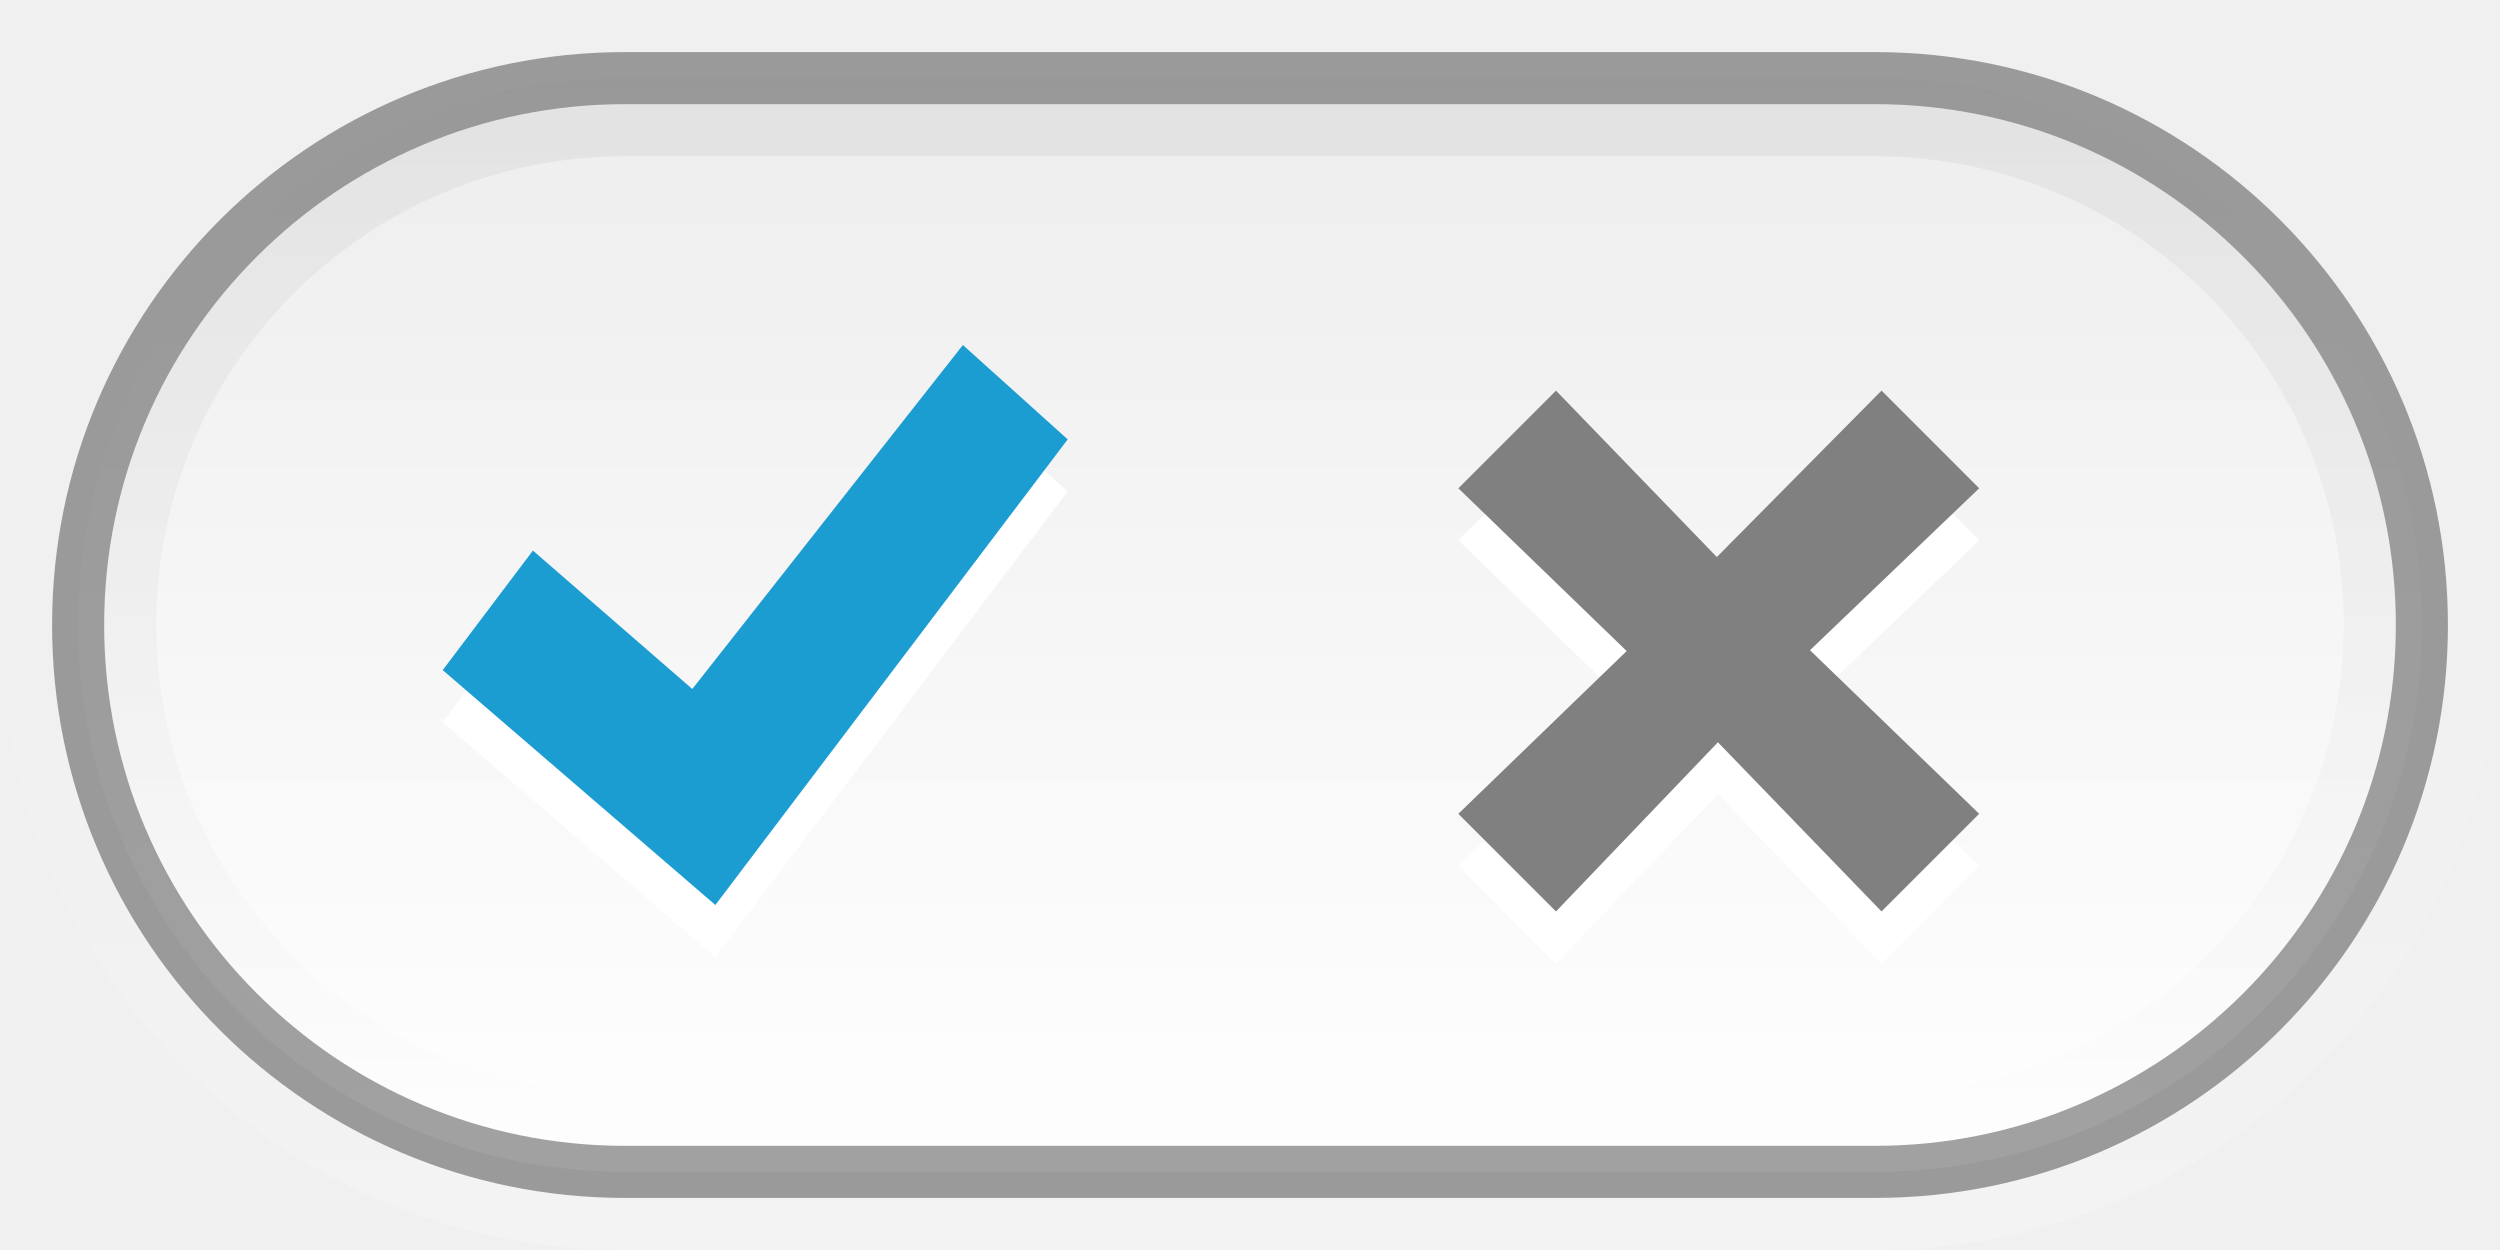
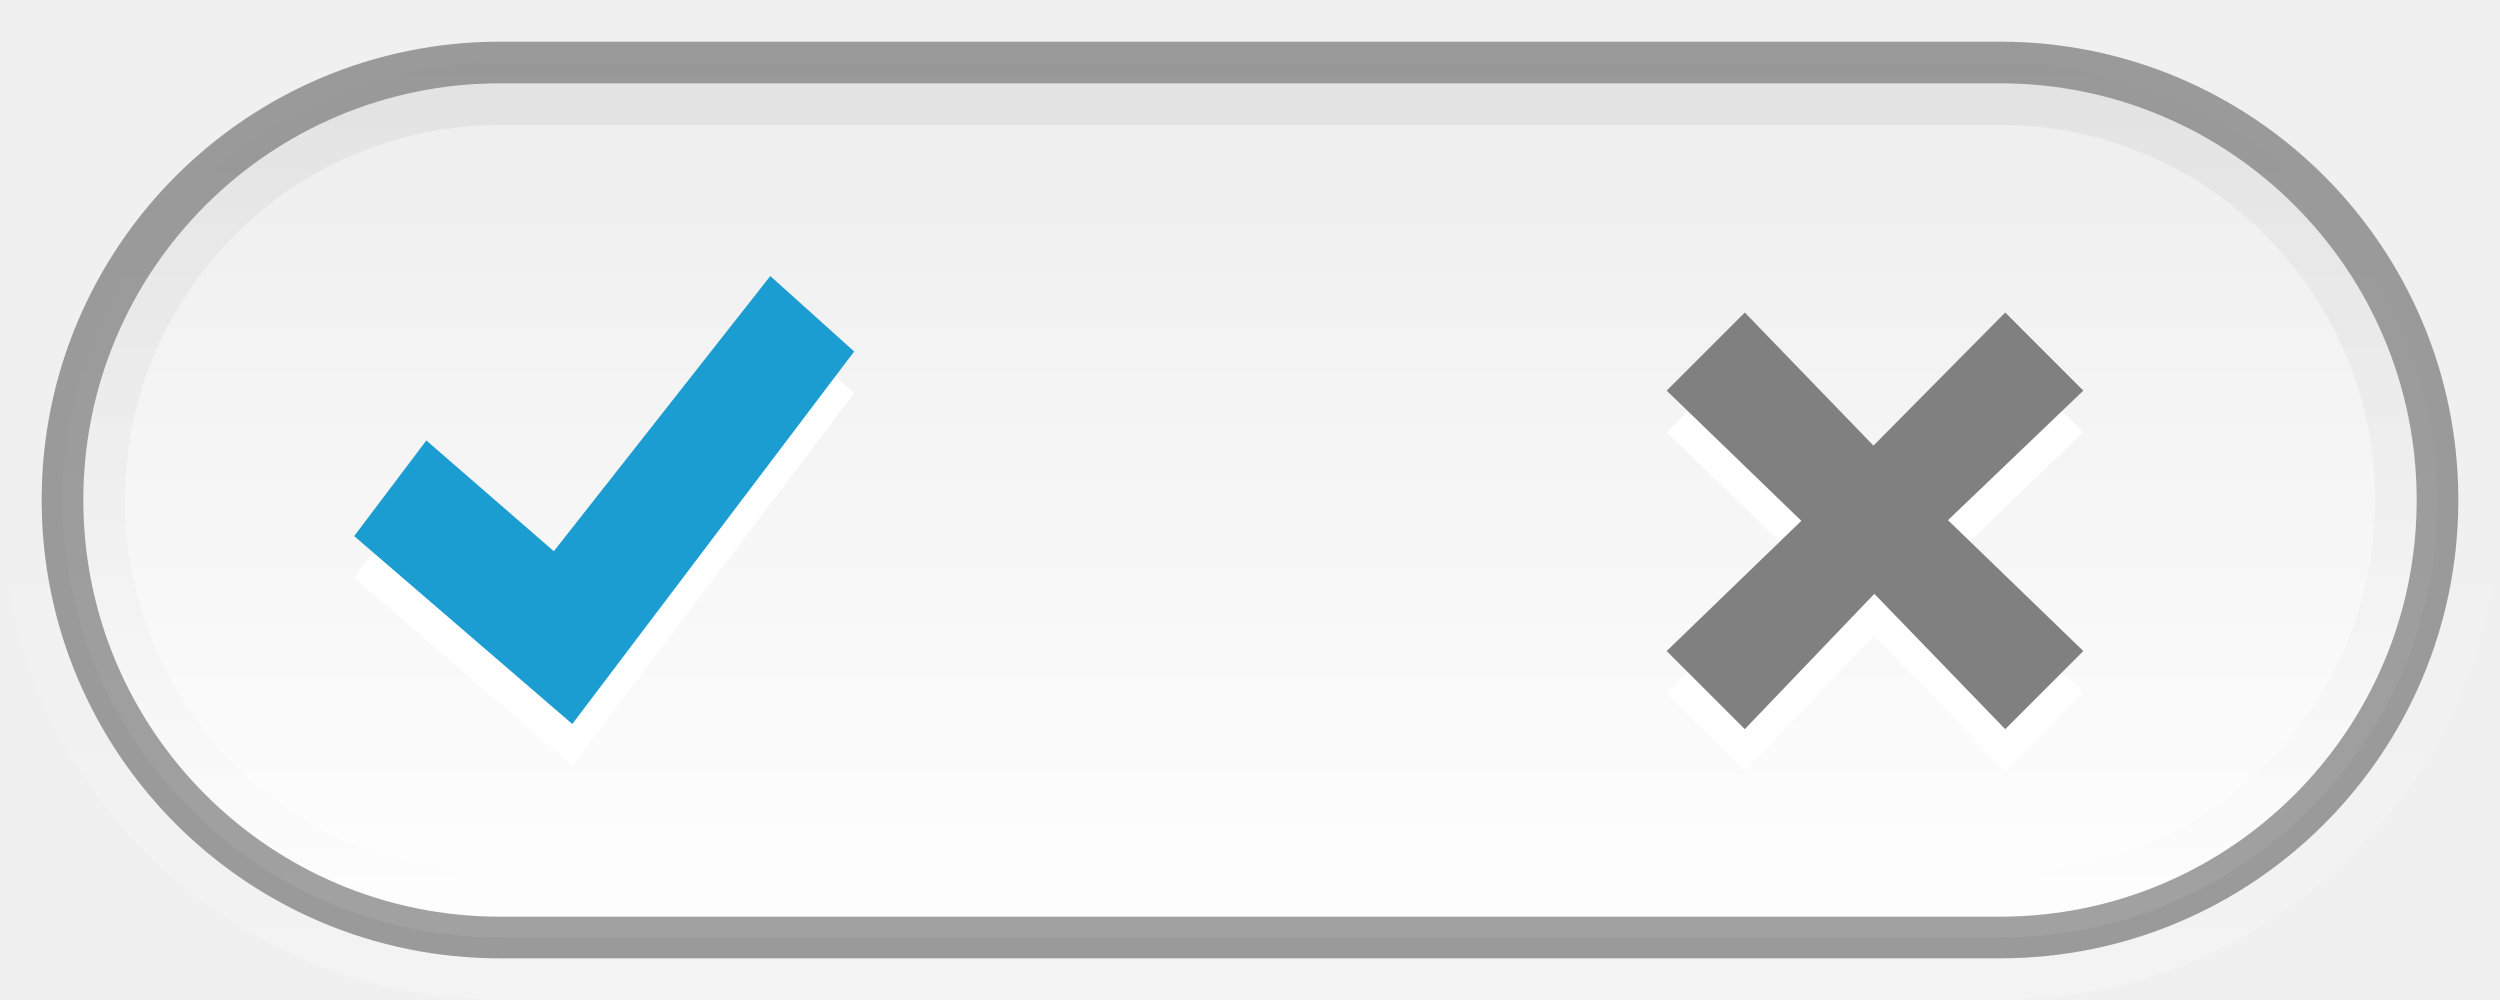
- <svg xmlns="http://www.w3.org/2000/svg" xmlns:xlink="http://www.w3.org/1999/xlink" width="48" height="24" id="svg7539" version="1.1">
+ <svg xmlns="http://www.w3.org/2000/svg" xmlns:xlink="http://www.w3.org/1999/xlink" width="60" height="24" id="svg7539" version="1.1">
  <defs id="defs7541">
-     <linearGradient xlink:href="#linearGradient4929-9-0-03-2-2-2-3-9-7-3-7-7-2-6-3-4-7-3-3" id="linearGradient7362" gradientUnits="userSpaceOnUse" gradientTransform="matrix(0.6103897,0,0,1.095238,-213.4155,-421.3883)" x1="617.509" y1="446.545" x2="617.509" y2="457.801" />
+     <linearGradient xlink:href="#linearGradient4929-9-0-03-2-2-2-3-9-7-3-7-7-2-6-3-4-7-3-3" id="linearGradient7362" gradientUnits="userSpaceOnUse" gradientTransform="matrix(0.7662338,0,0,1.095238,-297.6493,-421.3883)" x1="617.509" y1="446.545" x2="617.509" y2="457.801" />
    <linearGradient id="linearGradient4929-9-0-03-2-2-2-3-9-7-3-7-7-2-6-3-4-7-3-3">
      <stop id="stop4931-7-3-3-9-6-4-6-1-9-5-2-4-0-3-4-8-9-6-8" style="stop-color:#ffffff;stop-opacity:1" offset="0" />
      <stop id="stop4933-0-1-2-7-9-6-0-7-8-0-4-1-4-6-6-1-0-2-4" style="stop-color:#ffffff;stop-opacity:0" offset="1" />
    </linearGradient>
-     <linearGradient xlink:href="#linearGradient4695-1-4-3-5-0-6" id="linearGradient7365" gradientUnits="userSpaceOnUse" gradientTransform="matrix(0.1894273,0,0,0.9047619,91.50682,-280.6678)" x1="292.857" y1="211.076" x2="292.857" y2="233.827" />
+     <linearGradient xlink:href="#linearGradient4695-1-4-3-5-0-6" id="linearGradient7365" gradientUnits="userSpaceOnUse" gradientTransform="matrix(0.2422908,0,0,0.9047619,83.97378,-280.6678)" x1="292.857" y1="211.076" x2="292.857" y2="233.827" />
    <linearGradient id="linearGradient4695-1-4-3-5-0-6">
      <stop id="stop4697-9-9-7-0-1-5" style="stop-color:#000000;stop-opacity:1" offset="0" />
      <stop id="stop4699-5-8-9-0-4-0" style="stop-color:#000000;stop-opacity:0" offset="1" />
    </linearGradient>
    <linearGradient id="linearGradient4751-5-4-1-2-9-1-2-3-365-589-154-4-7-64-3-8-6-5-3">
      <stop id="stop9737-3-0-8-1-8-3-3-0" style="stop-color:#ffffff;stop-opacity:1" offset="0" />
      <stop id="stop9739-4-8-0-7-48-9-7-7" style="stop-color:#ebebeb;stop-opacity:1" offset="1" />
    </linearGradient>
-     <linearGradient y2="266.218" x2="257.578" y1="289.329" x1="257.578" gradientTransform="matrix(1.630643,0,0,1.038461,19.56045,-369.6725)" gradientUnits="userSpaceOnUse" id="linearGradient7810" xlink:href="#linearGradient4751-5-4-1-2-9-1-2-3-365-589-154-4-7-64-3-8-6-5-3" />
+     <linearGradient y2="266.218" x2="257.578" y1="289.329" x1="257.578" gradientTransform="matrix(2.065481,0,0,1.038461,-6.556808,-369.6725)" gradientUnits="userSpaceOnUse" id="linearGradient7810" xlink:href="#linearGradient4751-5-4-1-2-9-1-2-3-365-589-154-4-7-64-3-8-6-5-3" />
    <linearGradient gradientTransform="matrix(0.4117647,0,0,0.4117647,-2.17647,-3)" gradientUnits="userSpaceOnUse" xlink:href="#linearGradient4215-8-4-7-28" id="linearGradient6387" y2="8.093" x2="38.977" y1="59.968" x1="38.977" />
    <linearGradient gradientTransform="matrix(0.5135135,0,0,0.5135135,-25.83613,-2.02128)" gradientUnits="userSpaceOnUse" xlink:href="#linearGradient4011-9-9-70-6-4" id="linearGradient6377" y2="44.341" x2="71.204" y1="6.238" x1="71.204" />
    <linearGradient id="linearGradient4215-8-4-7-28">
      <stop offset="0" style="stop-color:#dcdcdc;stop-opacity:1" id="stop4217-1-2-7-5" />
      <stop offset="1" style="stop-color:#f0f0f0;stop-opacity:1" id="stop4219-3-4-5-0" />
    </linearGradient>
    <linearGradient id="linearGradient4011-9-9-70-6-4">
      <stop offset="0" style="stop-color:#ffffff;stop-opacity:1" id="stop4013-5-4-3-4-3" />
      <stop offset="0.508" style="stop-color:#ffffff;stop-opacity:0.235" id="stop4015-1-5-70-6-7" />
      <stop offset="0.835" style="stop-color:#ffffff;stop-opacity:0.157" id="stop4017-7-0-13-7-0" />
      <stop offset="1" style="stop-color:#ffffff;stop-opacity:0.392" id="stop4019-1-12-7-5-0" />
    </linearGradient>
    <linearGradient xlink:href="#linearGradient27416-1" id="linearGradient3012" gradientUnits="userSpaceOnUse" gradientTransform="matrix(2.785809,0,0,0.9719081,-1785.294,-614.8992)" x1="731.057" y1="654.815" x2="731.057" y2="619.307" />
    <linearGradient id="linearGradient27416-1">
      <stop id="stop27420-2" style="stop-color:#55c1ec;stop-opacity:1" offset="0" />
      <stop id="stop27422-3" style="stop-color:#3689e6;stop-opacity:1" offset="1" />
    </linearGradient>
    <linearGradient y2="619.307" x2="731.057" y1="654.815" x1="731.057" gradientTransform="matrix(2.785809,0,0,0.9719081,-1900.78,-706.9847)" gradientUnits="userSpaceOnUse" id="linearGradient6179" xlink:href="#linearGradient27416-1" />
    <linearGradient id="linearGradient27416-1-7">
      <stop id="stop27420-2-2" style="stop-color:#55c1ec;stop-opacity:1" offset="0" />
      <stop id="stop27422-3-0" style="stop-color:#3689e6;stop-opacity:1" offset="1" />
    </linearGradient>
    <linearGradient y2="619.307" x2="731.057" y1="654.815" x1="731.057" gradientTransform="matrix(2.785809,0,0,0.9719081,-1783.794,-616.399)" gradientUnits="userSpaceOnUse" id="linearGradient3063" xlink:href="#linearGradient27416-1-7" />
  </defs>
  <g id="layer1" transform="translate(-116,92)">
-     <rect width="45" height="21" rx="10.5" ry="10.5" x="117.5" y="-90.5" id="rect6132-8-2-8-0-0-0-10-0-6-0-6-2-0-5-7-3-3-7-8-4-0-2-5-3-6-7-8-3" style="opacity:0.99;color:#000000;fill:url(#linearGradient7810);fill-opacity:1;fill-rule:nonzero;stroke:none;stroke-width:1;marker:none;visibility:visible;display:inline;overflow:visible;enable-background:accumulate" />
-     <rect width="43" height="19" rx="9.5" ry="9.5" x="118.5" y="-89.5" id="rect6132-8-2-8-0-0-0-4-6-9-7-5-4-2-6-1-1-2-7-4-6-3-4-3-0-8-1-1-9-4" style="opacity:0.05;color:#000000;fill:none;stroke:url(#linearGradient7365);stroke-width:1;stroke-linecap:round;stroke-linejoin:round;stroke-miterlimit:4;stroke-opacity:1;stroke-dasharray:none;stroke-dashoffset:0;marker:none;visibility:visible;display:inline;overflow:visible;enable-background:accumulate" />
-     <rect width="47" height="23" rx="11.5" ry="11.5" x="116.5" y="68.5" transform="scale(1,-1)" id="rect6132-8-2-8-0-0-0-4-6-9-7-5-4-2-6-1-1-2-7-4-6-3-0-1-0-16-8-3-0-0-3-0" style="opacity:0.2;color:#000000;fill:none;stroke:url(#linearGradient7362);stroke-width:1;stroke-linecap:round;stroke-linejoin:round;stroke-miterlimit:4;stroke-opacity:1;stroke-dasharray:none;stroke-dashoffset:0;marker:none;visibility:visible;display:inline;overflow:visible;enable-background:accumulate" />
-     <rect width="45" height="21" rx="10.5" ry="10.5" x="117.5" y="-90.5" id="rect6132-8-2-8-0-0-0-10-0-6-0-6-2-0-5-7-3-3-7-8-4-0-2-5-3-6-7-8-6-8" style="opacity:0.5;color:#000000;fill:none;stroke:#434343;stroke-width:1;stroke-linecap:round;stroke-linejoin:round;stroke-miterlimit:4;stroke-opacity:1;stroke-dasharray:none;stroke-dashoffset:0;marker:none;visibility:visible;display:inline;overflow:visible;enable-background:accumulate" />
-     <path style="color:#bebebe;fill:#ffffff;fill-opacity:1;fill-rule:nonzero;stroke:none;stroke-width:1;marker:none;visibility:visible;display:inline;overflow:visible;enable-background:accumulate" id="path2386-8-8-6-0-8" d="m 148.963,-80.305 3.162,-3.195 1.875,1.875 -3.248,3.109 L 154,-75.375 152.125,-73.5 148.984,-76.748 145.875,-73.5 144,-75.375 l 3.232,-3.125 -3.232,-3.125 1.875,-1.875 3.088,3.195 z" />
-     <path style="color:#bebebe;fill:#808080;fill-opacity:1;fill-rule:nonzero;stroke:none;stroke-width:1;marker:none;visibility:visible;display:inline;overflow:visible;enable-background:accumulate" id="path2386-8-8-6-0" d="m 148.963,-81.305 3.162,-3.195 1.875,1.875 -3.248,3.109 L 154,-76.375 152.125,-74.5 148.984,-77.748 145.875,-74.5 144,-76.375 l 3.232,-3.125 -3.232,-3.125 1.875,-1.875 3.088,3.195 z" />
+     <rect width="57" height="21" rx="10.5" ry="10.5" x="117.5" y="-90.5" id="rect6132-8-2-8-0-0-0-10-0-6-0-6-2-0-5-7-3-3-7-8-4-0-2-5-3-6-7-8-3" style="opacity:0.99;color:#000000;fill:url(#linearGradient7810);fill-opacity:1;fill-rule:nonzero;stroke:none;stroke-width:1;marker:none;visibility:visible;display:inline;overflow:visible;enable-background:accumulate" />
+     <rect width="55" height="19" rx="9.5" ry="9.5" x="118.5" y="-89.5" id="rect6132-8-2-8-0-0-0-4-6-9-7-5-4-2-6-1-1-2-7-4-6-3-4-3-0-8-1-1-9-4" style="opacity:0.05;color:#000000;fill:none;stroke:url(#linearGradient7365);stroke-width:1;stroke-linecap:round;stroke-linejoin:round;stroke-miterlimit:4;stroke-opacity:1;stroke-dasharray:none;stroke-dashoffset:0;marker:none;visibility:visible;display:inline;overflow:visible;enable-background:accumulate" />
+     <rect width="59" height="23" rx="11.5" ry="11.5" x="116.5" y="68.5" transform="scale(1,-1)" id="rect6132-8-2-8-0-0-0-4-6-9-7-5-4-2-6-1-1-2-7-4-6-3-0-1-0-16-8-3-0-0-3-0" style="opacity:0.2;color:#000000;fill:none;stroke:url(#linearGradient7362);stroke-width:1;stroke-linecap:round;stroke-linejoin:round;stroke-miterlimit:4;stroke-opacity:1;stroke-dasharray:none;stroke-dashoffset:0;marker:none;visibility:visible;display:inline;overflow:visible;enable-background:accumulate" />
+     <rect width="57" height="21" rx="10.5" ry="10.5" x="117.5" y="-90.5" id="rect6132-8-2-8-0-0-0-10-0-6-0-6-2-0-5-7-3-3-7-8-4-0-2-5-3-6-7-8-6-8" style="opacity:0.5;color:#000000;fill:none;stroke:#434343;stroke-width:1;stroke-linecap:round;stroke-linejoin:round;stroke-miterlimit:4;stroke-opacity:1;stroke-dasharray:none;stroke-dashoffset:0;marker:none;visibility:visible;display:inline;overflow:visible;enable-background:accumulate" />
+     <path style="color:#bebebe;fill:#ffffff;fill-opacity:1;fill-rule:nonzero;stroke:none;stroke-width:1;marker:none;visibility:visible;display:inline;overflow:visible;enable-background:accumulate" id="path2386-8-8-6-0-8" d="m 160.963,-80.305 3.162,-3.195 1.875,1.875 -3.248,3.109 L 166,-75.375 164.125,-73.5 160.984,-76.748 157.875,-73.5 156,-75.375 l 3.232,-3.125 -3.232,-3.125 1.875,-1.875 3.088,3.195 z" />
+     <path style="color:#bebebe;fill:#808080;fill-opacity:1;fill-rule:nonzero;stroke:none;stroke-width:1;marker:none;visibility:visible;display:inline;overflow:visible;enable-background:accumulate" id="path2386-8-8-6-0" d="m 160.963,-81.305 3.162,-3.195 1.875,1.875 -3.248,3.109 L 166,-76.375 164.125,-74.5 160.984,-77.748 157.875,-74.5 156,-76.375 l 3.232,-3.125 -3.232,-3.125 1.875,-1.875 3.088,3.195 z" />
    <path style="color:#000000;fill:#ffffff;fill-opacity:0.992;fill-rule:nonzero;stroke:none;stroke-width:0.843;marker:none;visibility:visible;display:inline;overflow:visible;enable-background:accumulate" id="path2922-6-6-0-9-4" d="m 134.487,-84.376 2.013,1.812 -6.765,8.94 -5.235,-4.51 1.732,-2.295 3.06,2.658 5.195,-6.604 z" />
-     <path style="color:#000000;fill:#1a9cd2;fill-opacity:1;fill-rule:nonzero;stroke:none;stroke-width:1;marker:none;visibility:visible;display:inline;overflow:visible;enable-background:accumulate;opacity:0.99" id="path2922-6-6-0-9" d="m 134.487,-85.376 2.013,1.812 -6.765,8.94 -5.235,-4.51 1.732,-2.295 3.06,2.658 5.195,-6.604 z" />
+     <path style="opacity:0.99;color:#000000;fill:#1a9cd2;fill-opacity:1;fill-rule:nonzero;stroke:none;stroke-width:1;marker:none;visibility:visible;display:inline;overflow:visible;enable-background:accumulate" id="path2922-6-6-0-9" d="m 134.487,-85.376 2.013,1.812 -6.765,8.94 -5.235,-4.51 1.732,-2.295 3.06,2.658 5.195,-6.604 z" />
  </g>
</svg>
